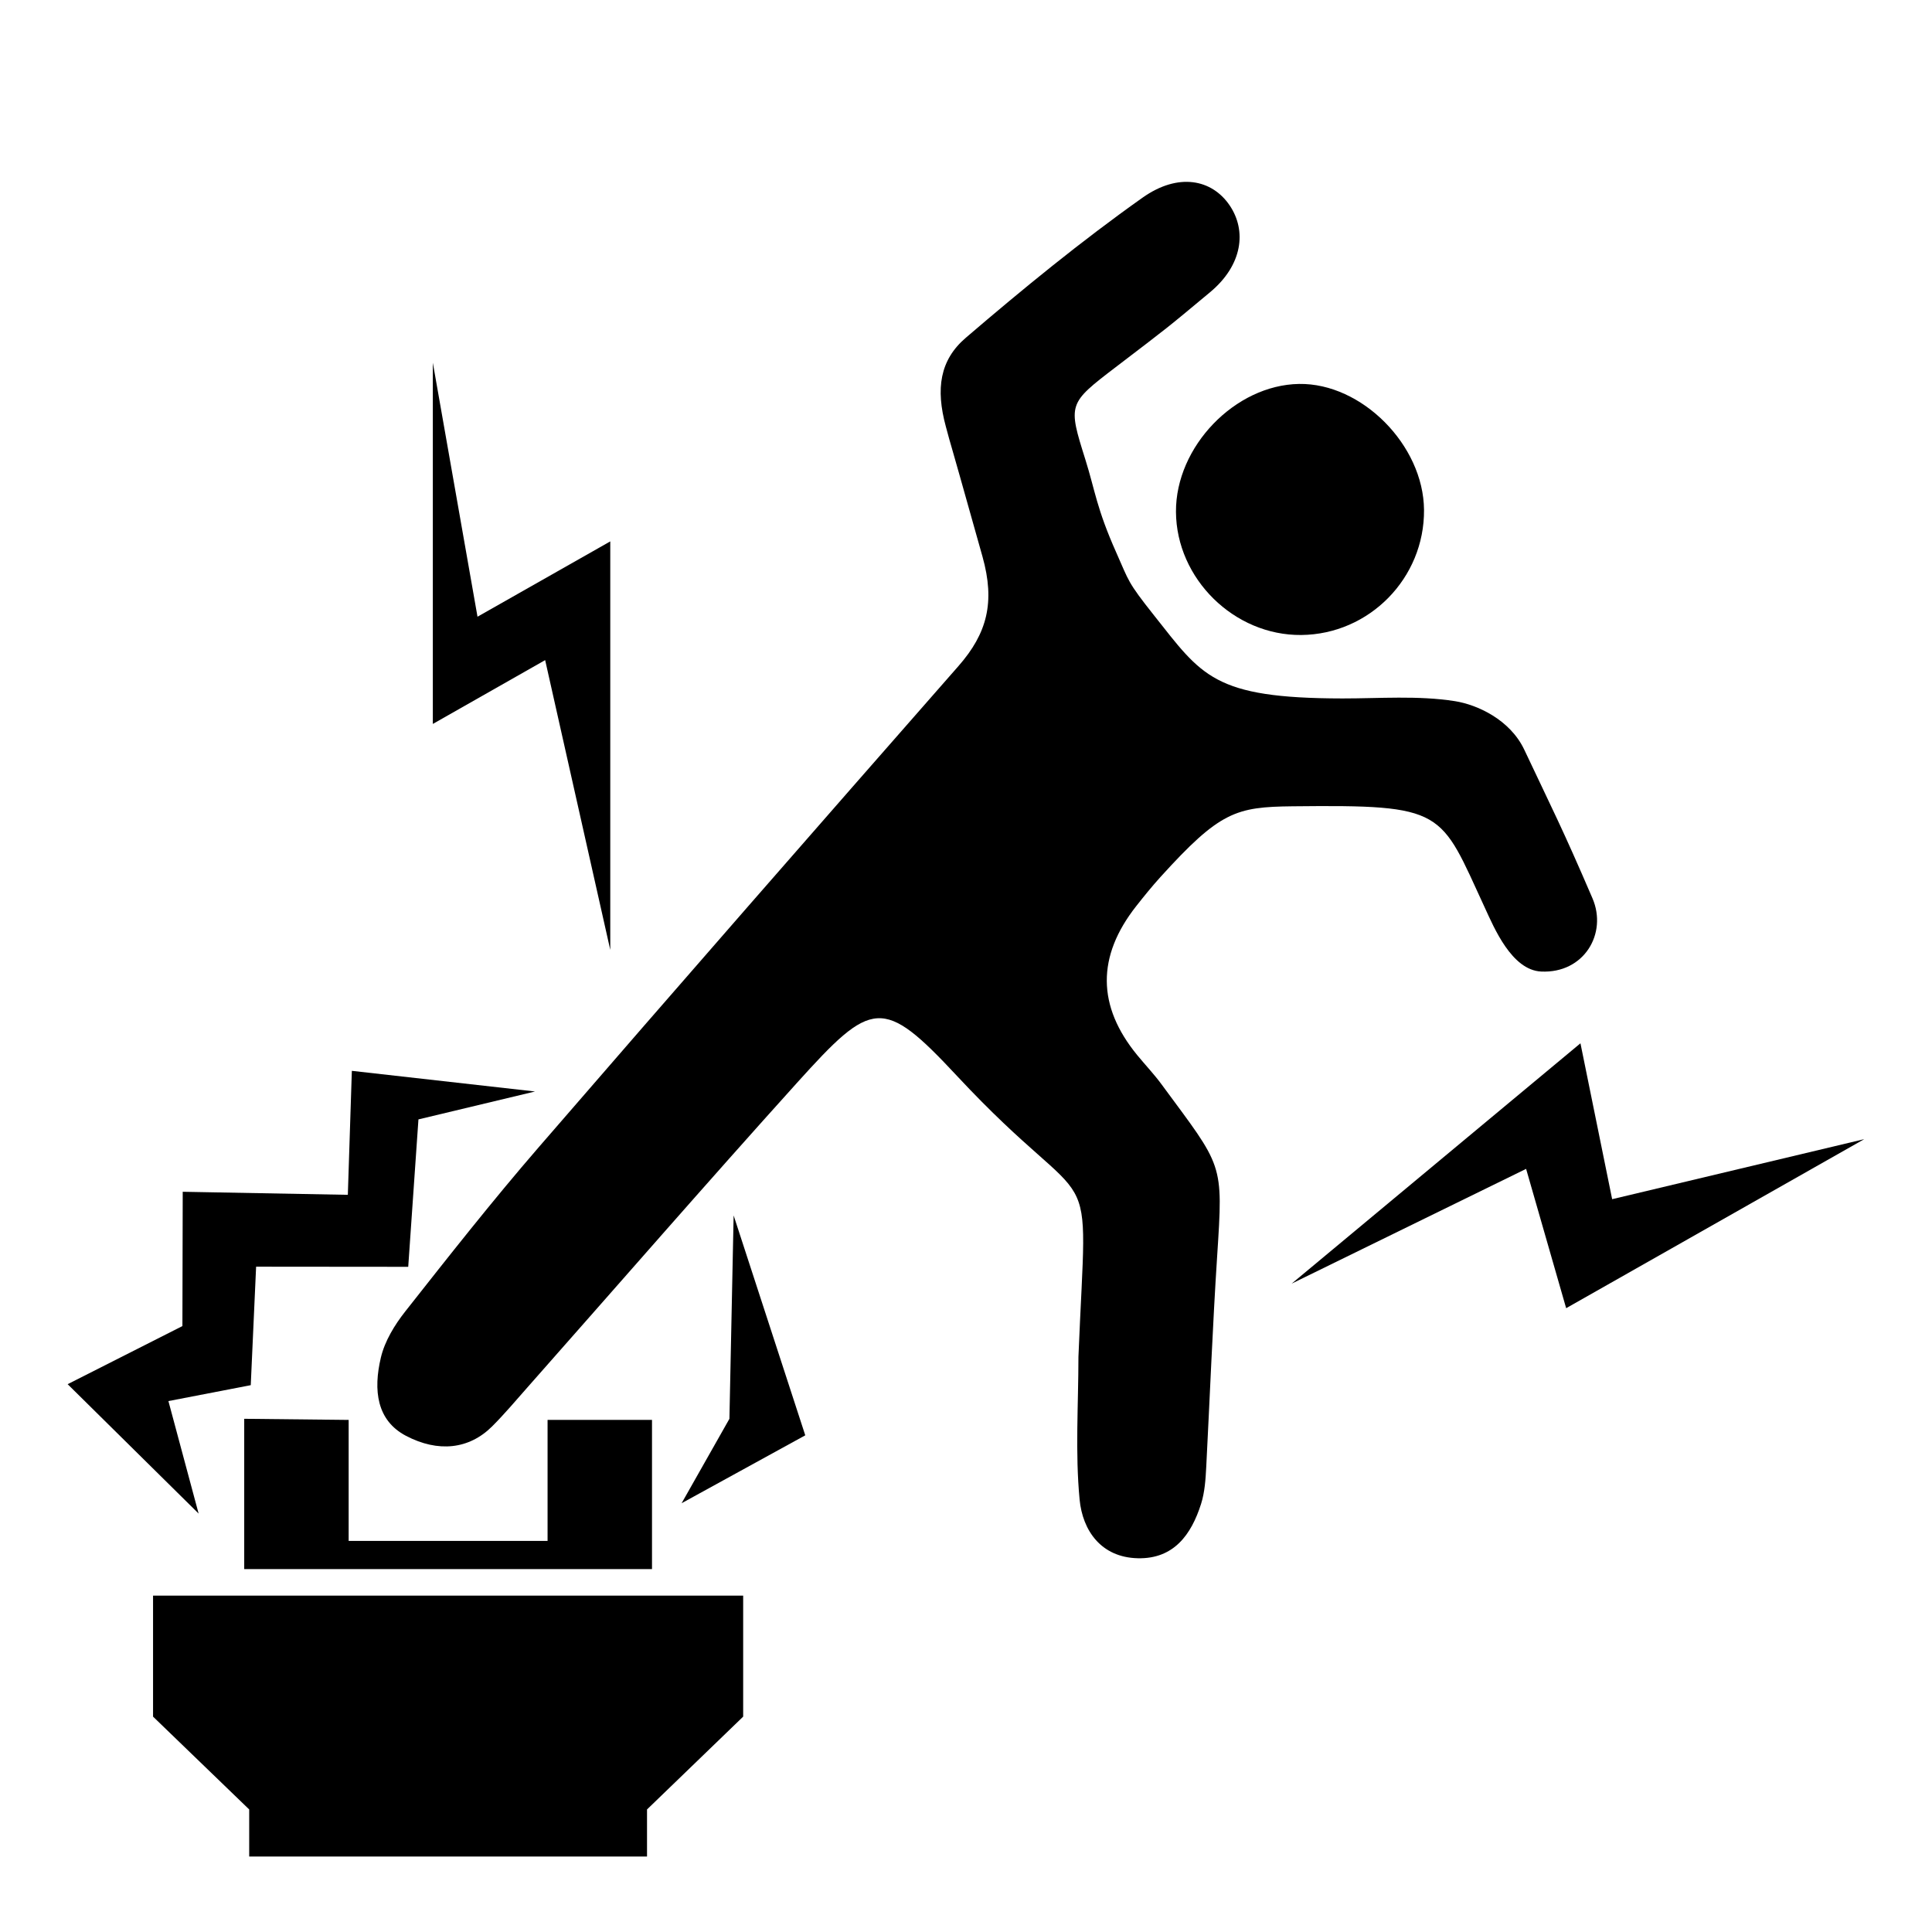
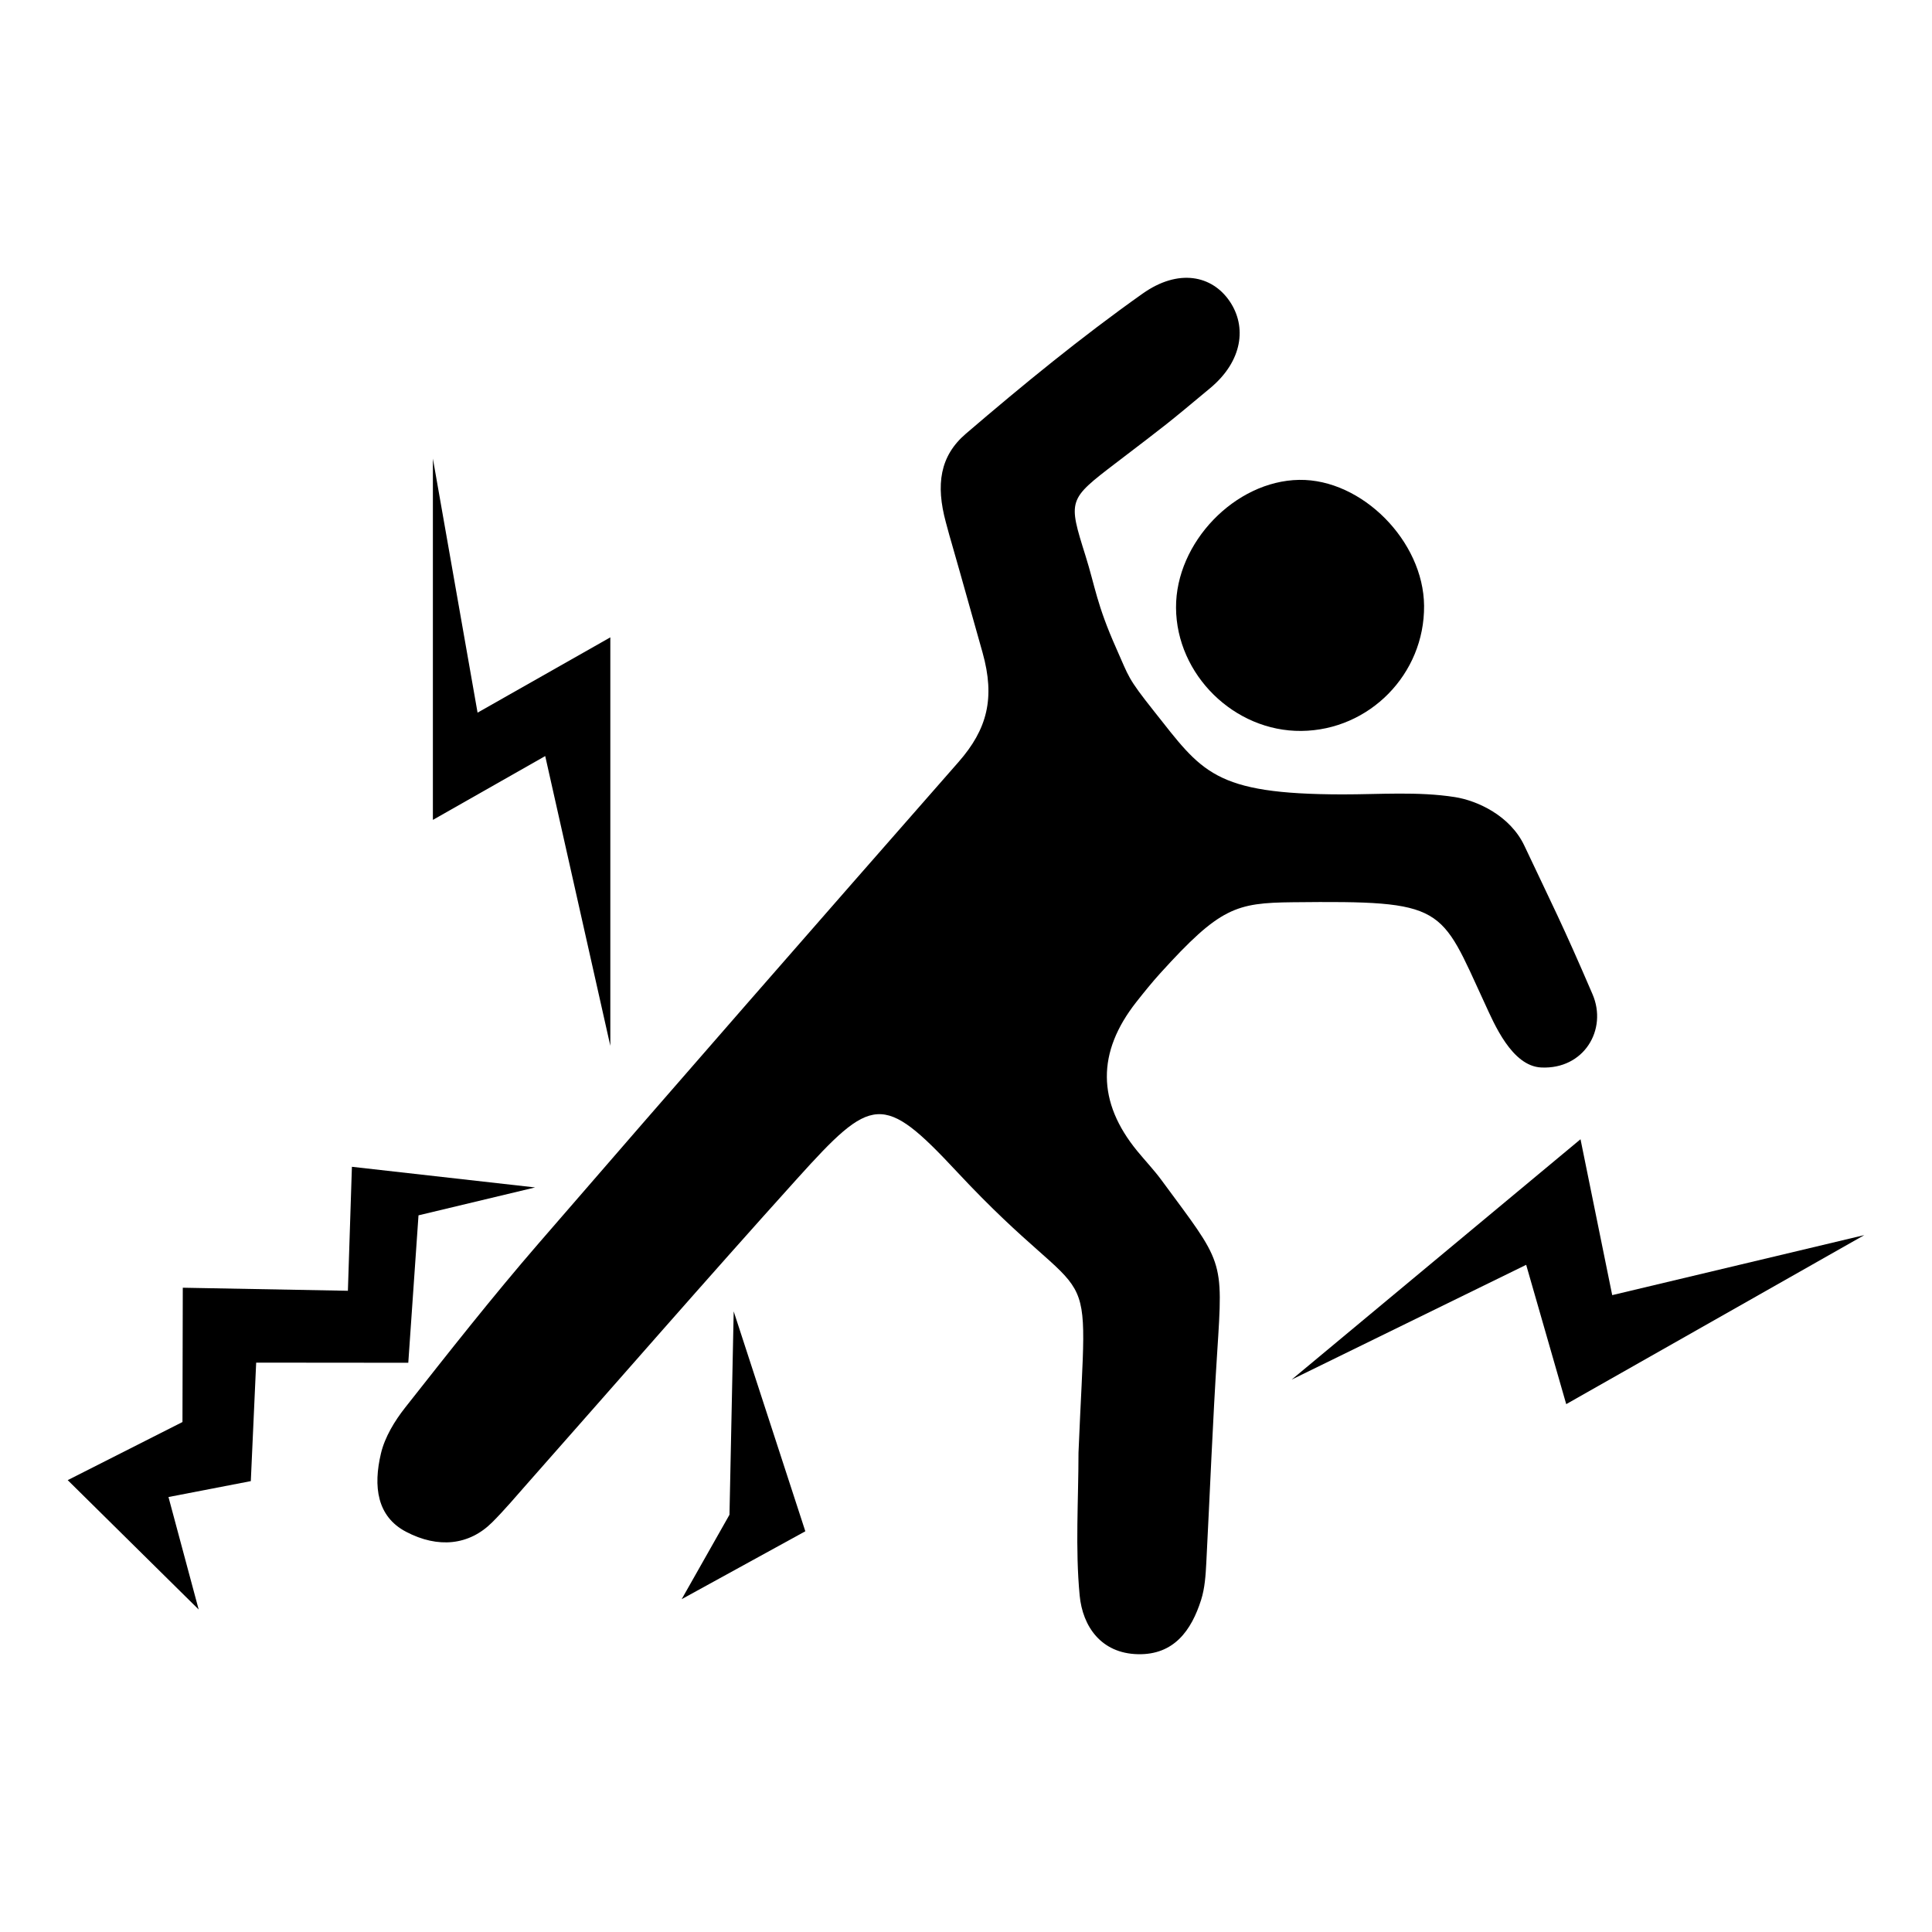
<svg xmlns="http://www.w3.org/2000/svg" id="a" viewBox="0 0 128 128">
-   <path d="M71.449,89.89c.583-14.312,1.378-8.499-8.048-18.609-4.923-5.28-5.626-5.051-10.592.453-6.017,6.67-11.911,13.45-17.861,20.18-.771.872-1.521,1.766-2.343,2.587-1.53,1.526-3.579,1.741-5.705.627-1.936-1.014-2.183-3.009-1.665-5.192.258-1.087.908-2.154,1.613-3.048,2.882-3.657,5.764-7.321,8.809-10.841,9.236-10.679,18.531-21.306,27.844-31.919,1.905-2.171,2.438-4.233,1.591-7.253-2.847-10.143-1.827-6.395-2.431-8.629-.674-2.49-.399-4.391,1.328-5.87,3.78-3.239,7.647-6.404,11.706-9.279,2.381-1.686,4.603-1.211,5.771.508,1.139,1.677.866,3.954-1.293,5.753-2.974,2.478-2.679,2.236-6.247,4.961-3.178,2.427-3.173,2.449-2.013,6.143.648,2.063.728,3.194,2.045,6.151.852,1.913.717,1.91,2.49,4.145,3.191,4.021,3.918,5.504,12.484,5.516,2.461.003,5.017-.205,7.459.179,1.478.233,3.657,1.224,4.6,3.224,1.833,3.887,2.508,5.166,4.516,9.842,1.001,2.332-.564,4.983-3.402,4.848-1.95-.093-3.12-2.906-3.727-4.219-2.999-6.49-2.56-6.84-12.74-6.729-3.765.041-4.818.344-8.76,4.691-.553.61-1.08,1.263-1.595,1.916q-3.943,5.004.067,9.886c.528.643,1.105,1.249,1.597,1.917,4.099,5.567,4.099,5.113,3.692,11.403-.301,4.64-.481,9.295-.722,13.944-.043.826-.096,1.681-.343,2.46-.645,2.035-1.807,3.656-4.19,3.602-2.436-.054-3.661-1.84-3.857-3.887-.299-3.127-.078-6.304-.078-9.46Z" />
-   <path d="M94.345,33.778c.038,4.52-3.62,8.249-8.134,8.292-4.442.042-8.274-3.725-8.3-8.16-.026-4.317,3.912-8.407,8.158-8.473,4.152-.064,8.24,4.056,8.276,8.341Z" />
-   <polygon points="16.18 93.999 23.099 94.073 23.099 102.09 36.278 102.09 36.278 94.073 43.197 94.073 43.197 103.957 16.18 103.957 16.18 93.999" />
-   <polygon points="10.14 105.714 10.14 113.731 16.51 119.881 16.51 123 42.867 123 42.867 119.881 49.237 113.731 49.237 105.714 10.14 105.714" />
-   <polygon points="13.159 100.278 4.482 91.706 12.085 87.856 12.106 78.958 23.045 79.16 23.311 70.946 35.449 72.314 27.723 74.163 27.046 83.93 16.968 83.921 16.613 91.771 11.158 92.825 13.159 100.278" />
-   <polygon points="45.159 99.592 48.326 93.999 48.605 80.525 53.351 95.094 45.159 99.592" />
-   <polygon points="28.676 24.029 28.676 47.963 36.118 43.734 40.432 62.932 40.432 35.869 31.636 40.859 28.676 24.029" />
-   <polygon points="101.109 77.441 103.762 86.671 123.51 75.472 106.809 79.449 104.709 69.121 85.575 85.044 101.109 77.441" />
+   <path d="M71.453,96.247c.583-14.312,1.378-8.499-8.048-18.609-4.923-5.28-5.626-5.051-10.592.453-6.017,6.67-11.911,13.45-17.861,20.18-.771.872-1.521,1.766-2.343,2.587-1.53,1.526-3.579,1.741-5.705.627-1.936-1.014-2.183-3.009-1.665-5.192.258-1.087.908-2.154,1.613-3.048,2.882-3.657,5.764-7.321,8.809-10.841,9.236-10.679,18.531-21.306,27.844-31.919,1.905-2.171,2.438-4.233,1.591-7.253-2.847-10.143-1.827-6.395-2.431-8.629-.674-2.49-.399-4.391,1.328-5.87,3.78-3.239,7.647-6.404,11.706-9.279,2.381-1.686,4.603-1.211,5.771.508,1.139,1.677.866,3.954-1.293,5.753-2.974,2.478-2.679,2.236-6.247,4.961-3.178,2.427-3.173,2.449-2.013,6.143.648,2.063.728,3.194,2.045,6.151.852,1.913.717,1.91,2.49,4.145,3.191,4.021,3.918,5.504,12.484,5.516,2.461.003,5.017-.205,7.459.179,1.478.233,3.657,1.224,4.6,3.224,1.833,3.887,2.508,5.166,4.516,9.842,1.001,2.332-.564,4.983-3.402,4.848-1.95-.093-3.12-2.906-3.727-4.219-2.999-6.49-2.56-6.84-12.74-6.729-3.765.041-4.818.344-8.76,4.691-.553.61-1.08,1.263-1.595,1.916q-3.943,5.004.067,9.886c.528.643,1.105,1.249,1.597,1.917,4.099,5.567,4.099,5.113,3.692,11.403-.301,4.64-.481,9.295-.722,13.944-.043.826-.096,1.681-.343,2.46-.645,2.035-1.807,3.656-4.19,3.602-2.436-.054-3.661-1.84-3.857-3.887-.299-3.127-.078-6.304-.078-9.46Z" />
+   <path d="M94.349,40.134c.038,4.52-3.62,8.249-8.134,8.292-4.442.042-8.274-3.725-8.3-8.16-.026-4.317,3.912-8.407,8.158-8.473,4.152-.064,8.24,4.056,8.276,8.341Z" />
+   <polygon points="13.163 106.634 4.486 98.063 12.089 94.213 12.11 85.315 23.049 85.517 23.315 77.303 35.453 78.671 27.727 80.519 27.05 90.287 16.972 90.278 16.617 98.128 11.162 99.182 13.163 106.634" />
+   <polygon points="45.163 105.949 48.33 100.355 48.609 86.882 53.355 101.451 45.163 105.949" />
+   <polygon points="28.68 30.385 28.68 54.32 36.122 50.091 40.436 69.289 40.436 42.226 31.64 47.215 28.68 30.385" />
+   <polygon points="101.113 83.798 103.766 93.028 123.514 81.829 106.813 85.806 104.713 75.478 85.579 91.4 101.113 83.798" />
</svg>
